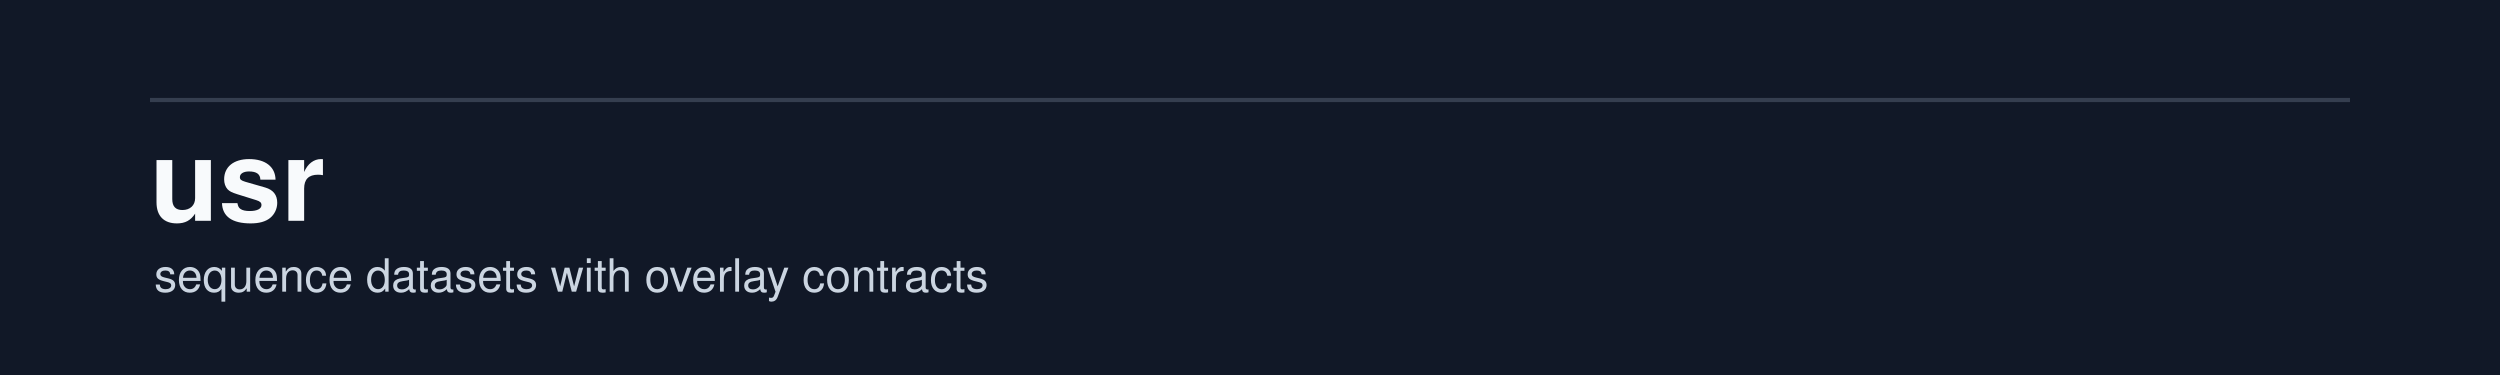
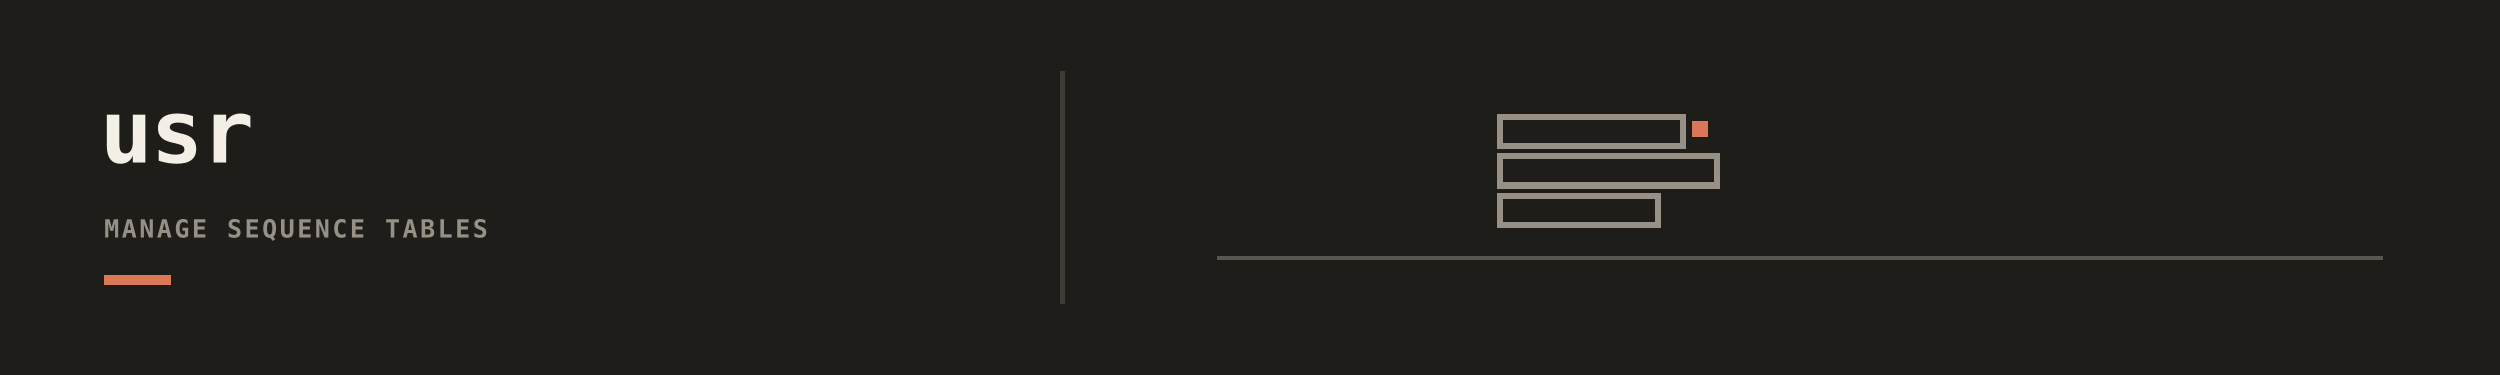
- <svg xmlns="http://www.w3.org/2000/svg" width="1200" height="180" viewBox="0 0 1200 180" role="img" aria-labelledby="title desc">
-   <rect width="1200" height="180" fill="#111827" />
-   <path d="M72 48H1128" stroke="#94a3b8" stroke-opacity="0.28" stroke-width="2" />
-   <g font-family="Helvetica, Arial, sans-serif">
-     <text x="72" y="106" fill="#f8fafc" font-size="54" font-weight="700">usr</text>
-     <text x="74" y="140" fill="#cbd5e1" font-size="22">sequence datasets with overlay contracts</text>
+ <svg xmlns="http://www.w3.org/2000/svg" width="1200" height="180" viewBox="0 0 1200 180" fill="none" role="img" aria-labelledby="usr-banner-title usr-banner-description" shape-rendering="crispEdges">
+   <rect width="1200" height="180" fill="#1E1D1A" />
+   <g font-family="Menlo, Monaco, Consolas, monospace">
+     <text x="48" y="78" fill="#F3EFE7" font-size="42" font-weight="700" letter-spacing="-1">usr</text>
+     <text x="50" y="114" fill="#969087" font-size="12" font-weight="700" letter-spacing="1.2">MANAGE SEQUENCE TABLES</text>
+     <rect x="50" y="132" width="32" height="5" fill="#D97757" />
+   </g>
+   <path d="M510 34V146" stroke="#3F3C37" stroke-width="2" />
+   <path d="M584 124H1144" stroke="#5A5650" stroke-width="2" />
+   <g transform="translate(720 48)">
+     <path d="M0 8H88V22H0ZM0 27H104V41H0ZM0 46H76V60H0Z" stroke="#969087" stroke-width="3" fill="none" />
+     <rect x="92" y="10" width="8" height="8" fill="#D97757" />
  </g>
</svg>
